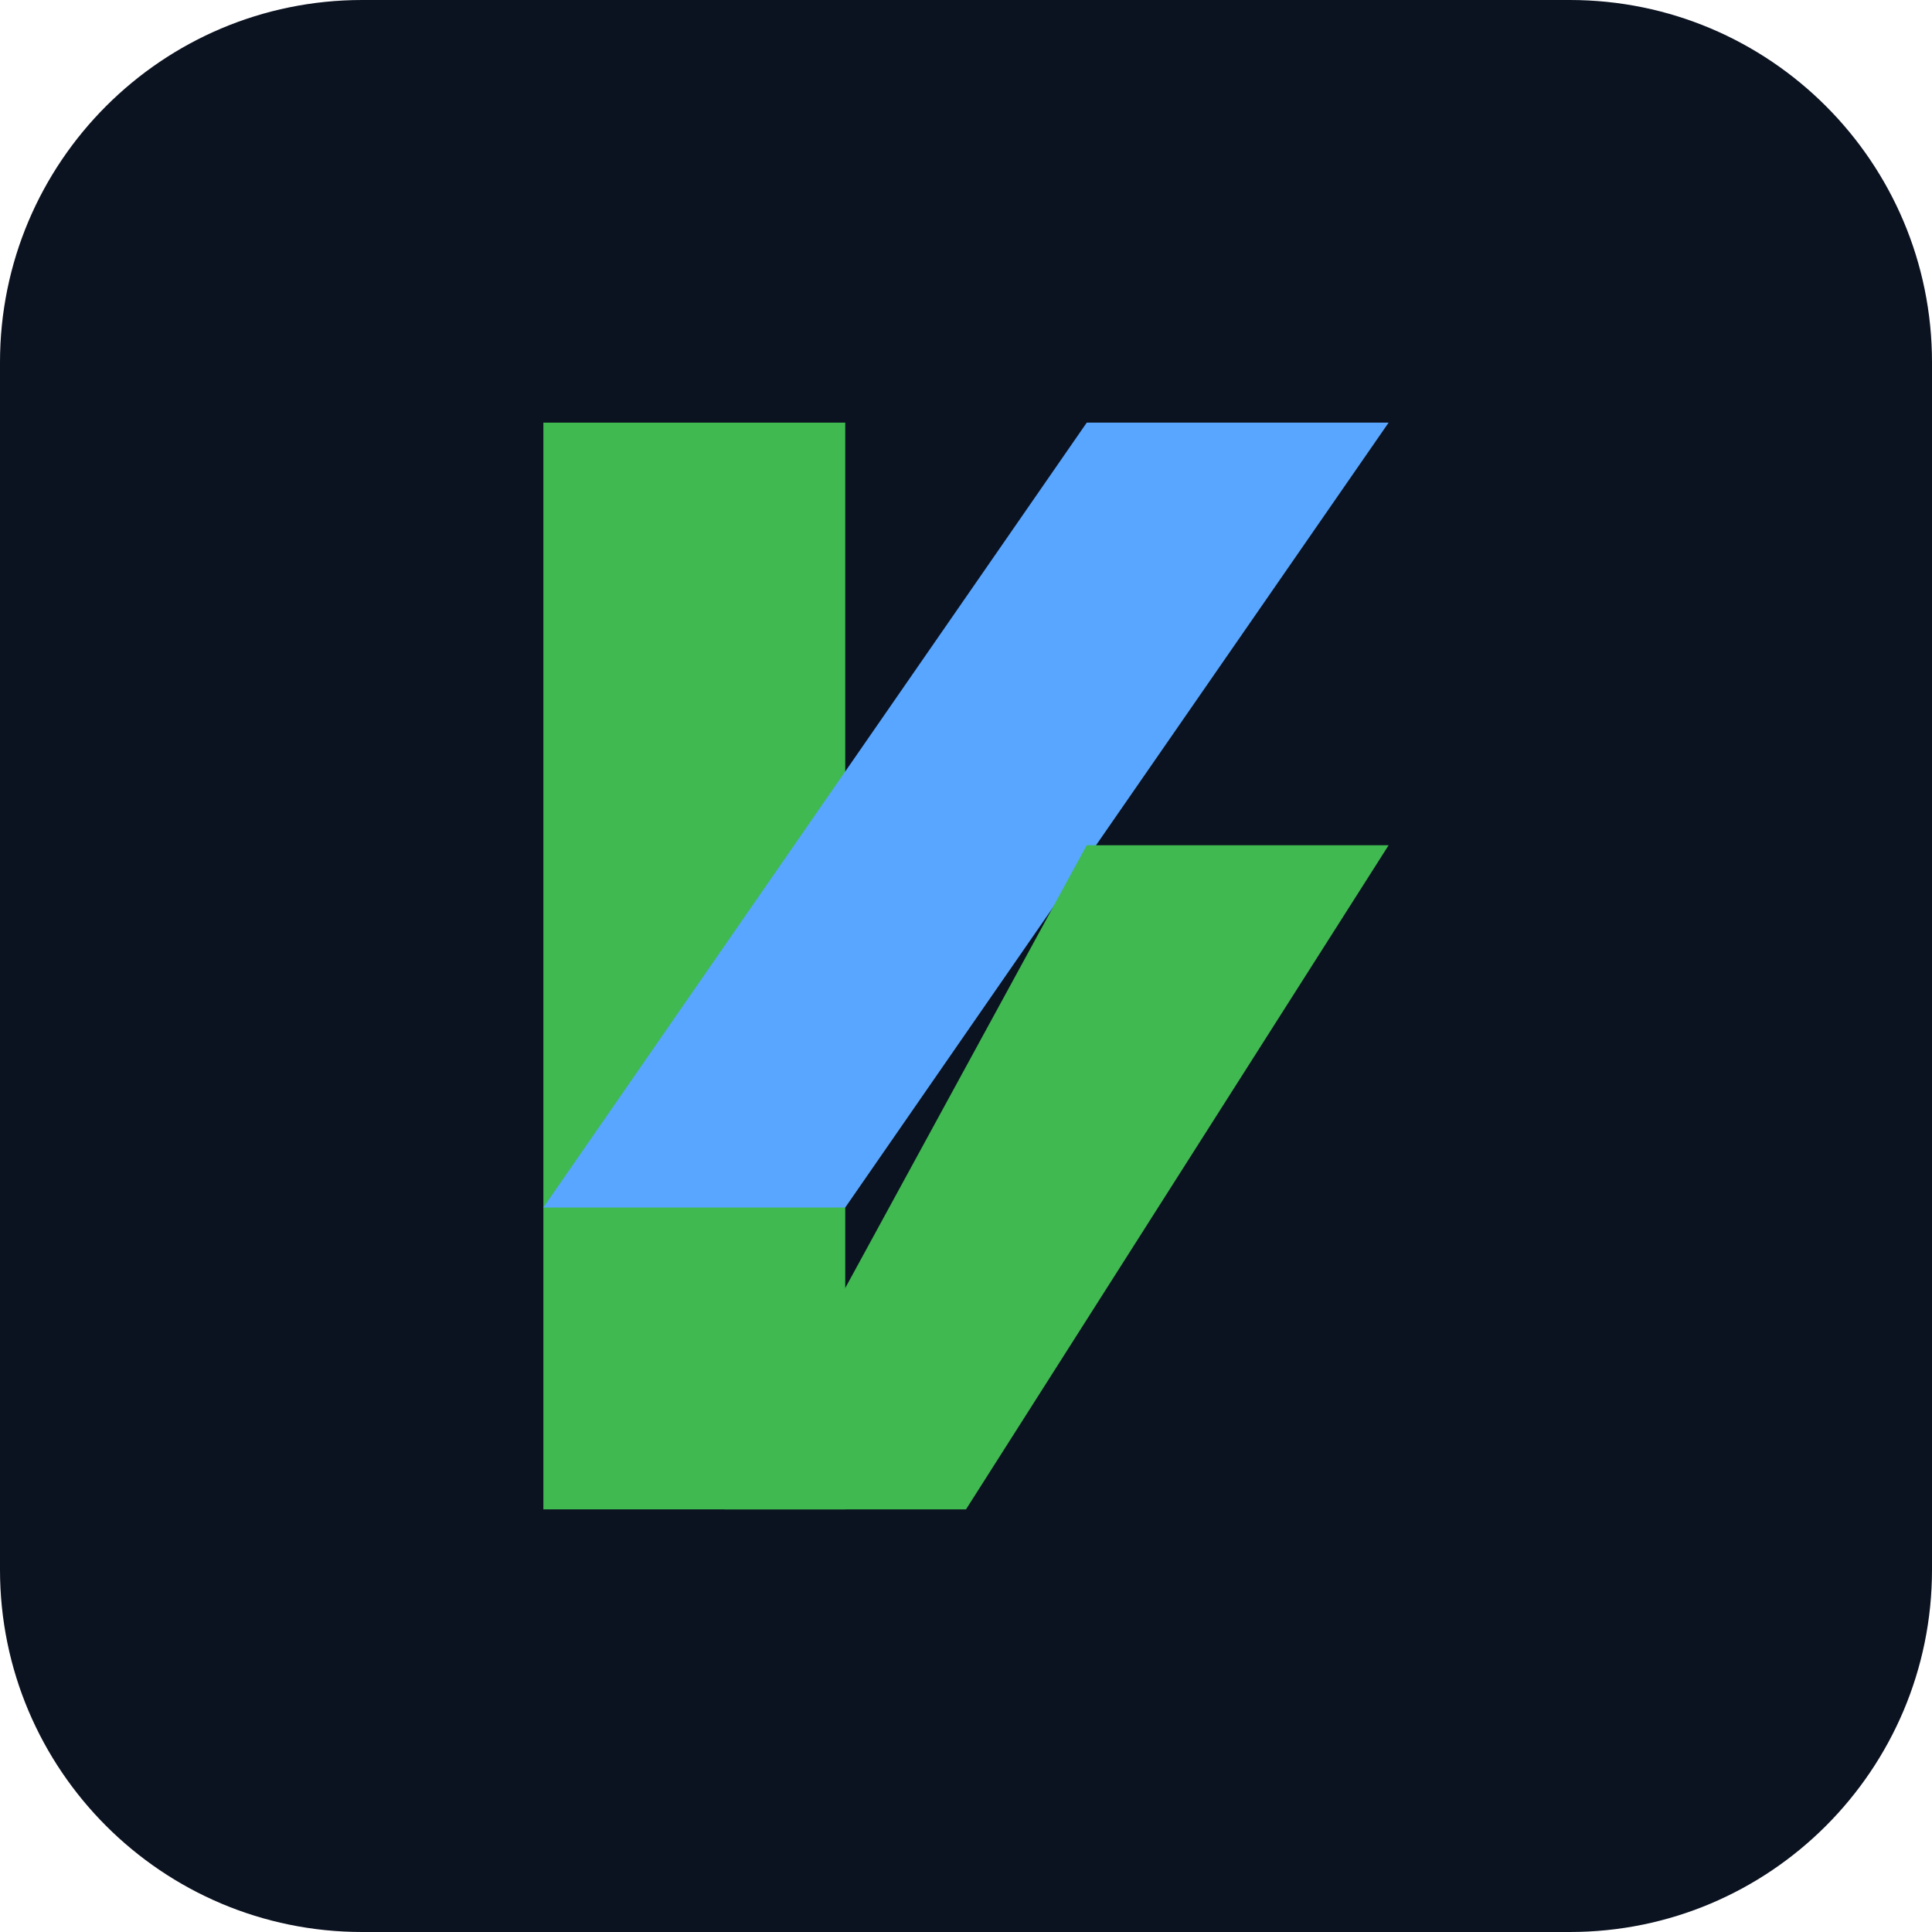
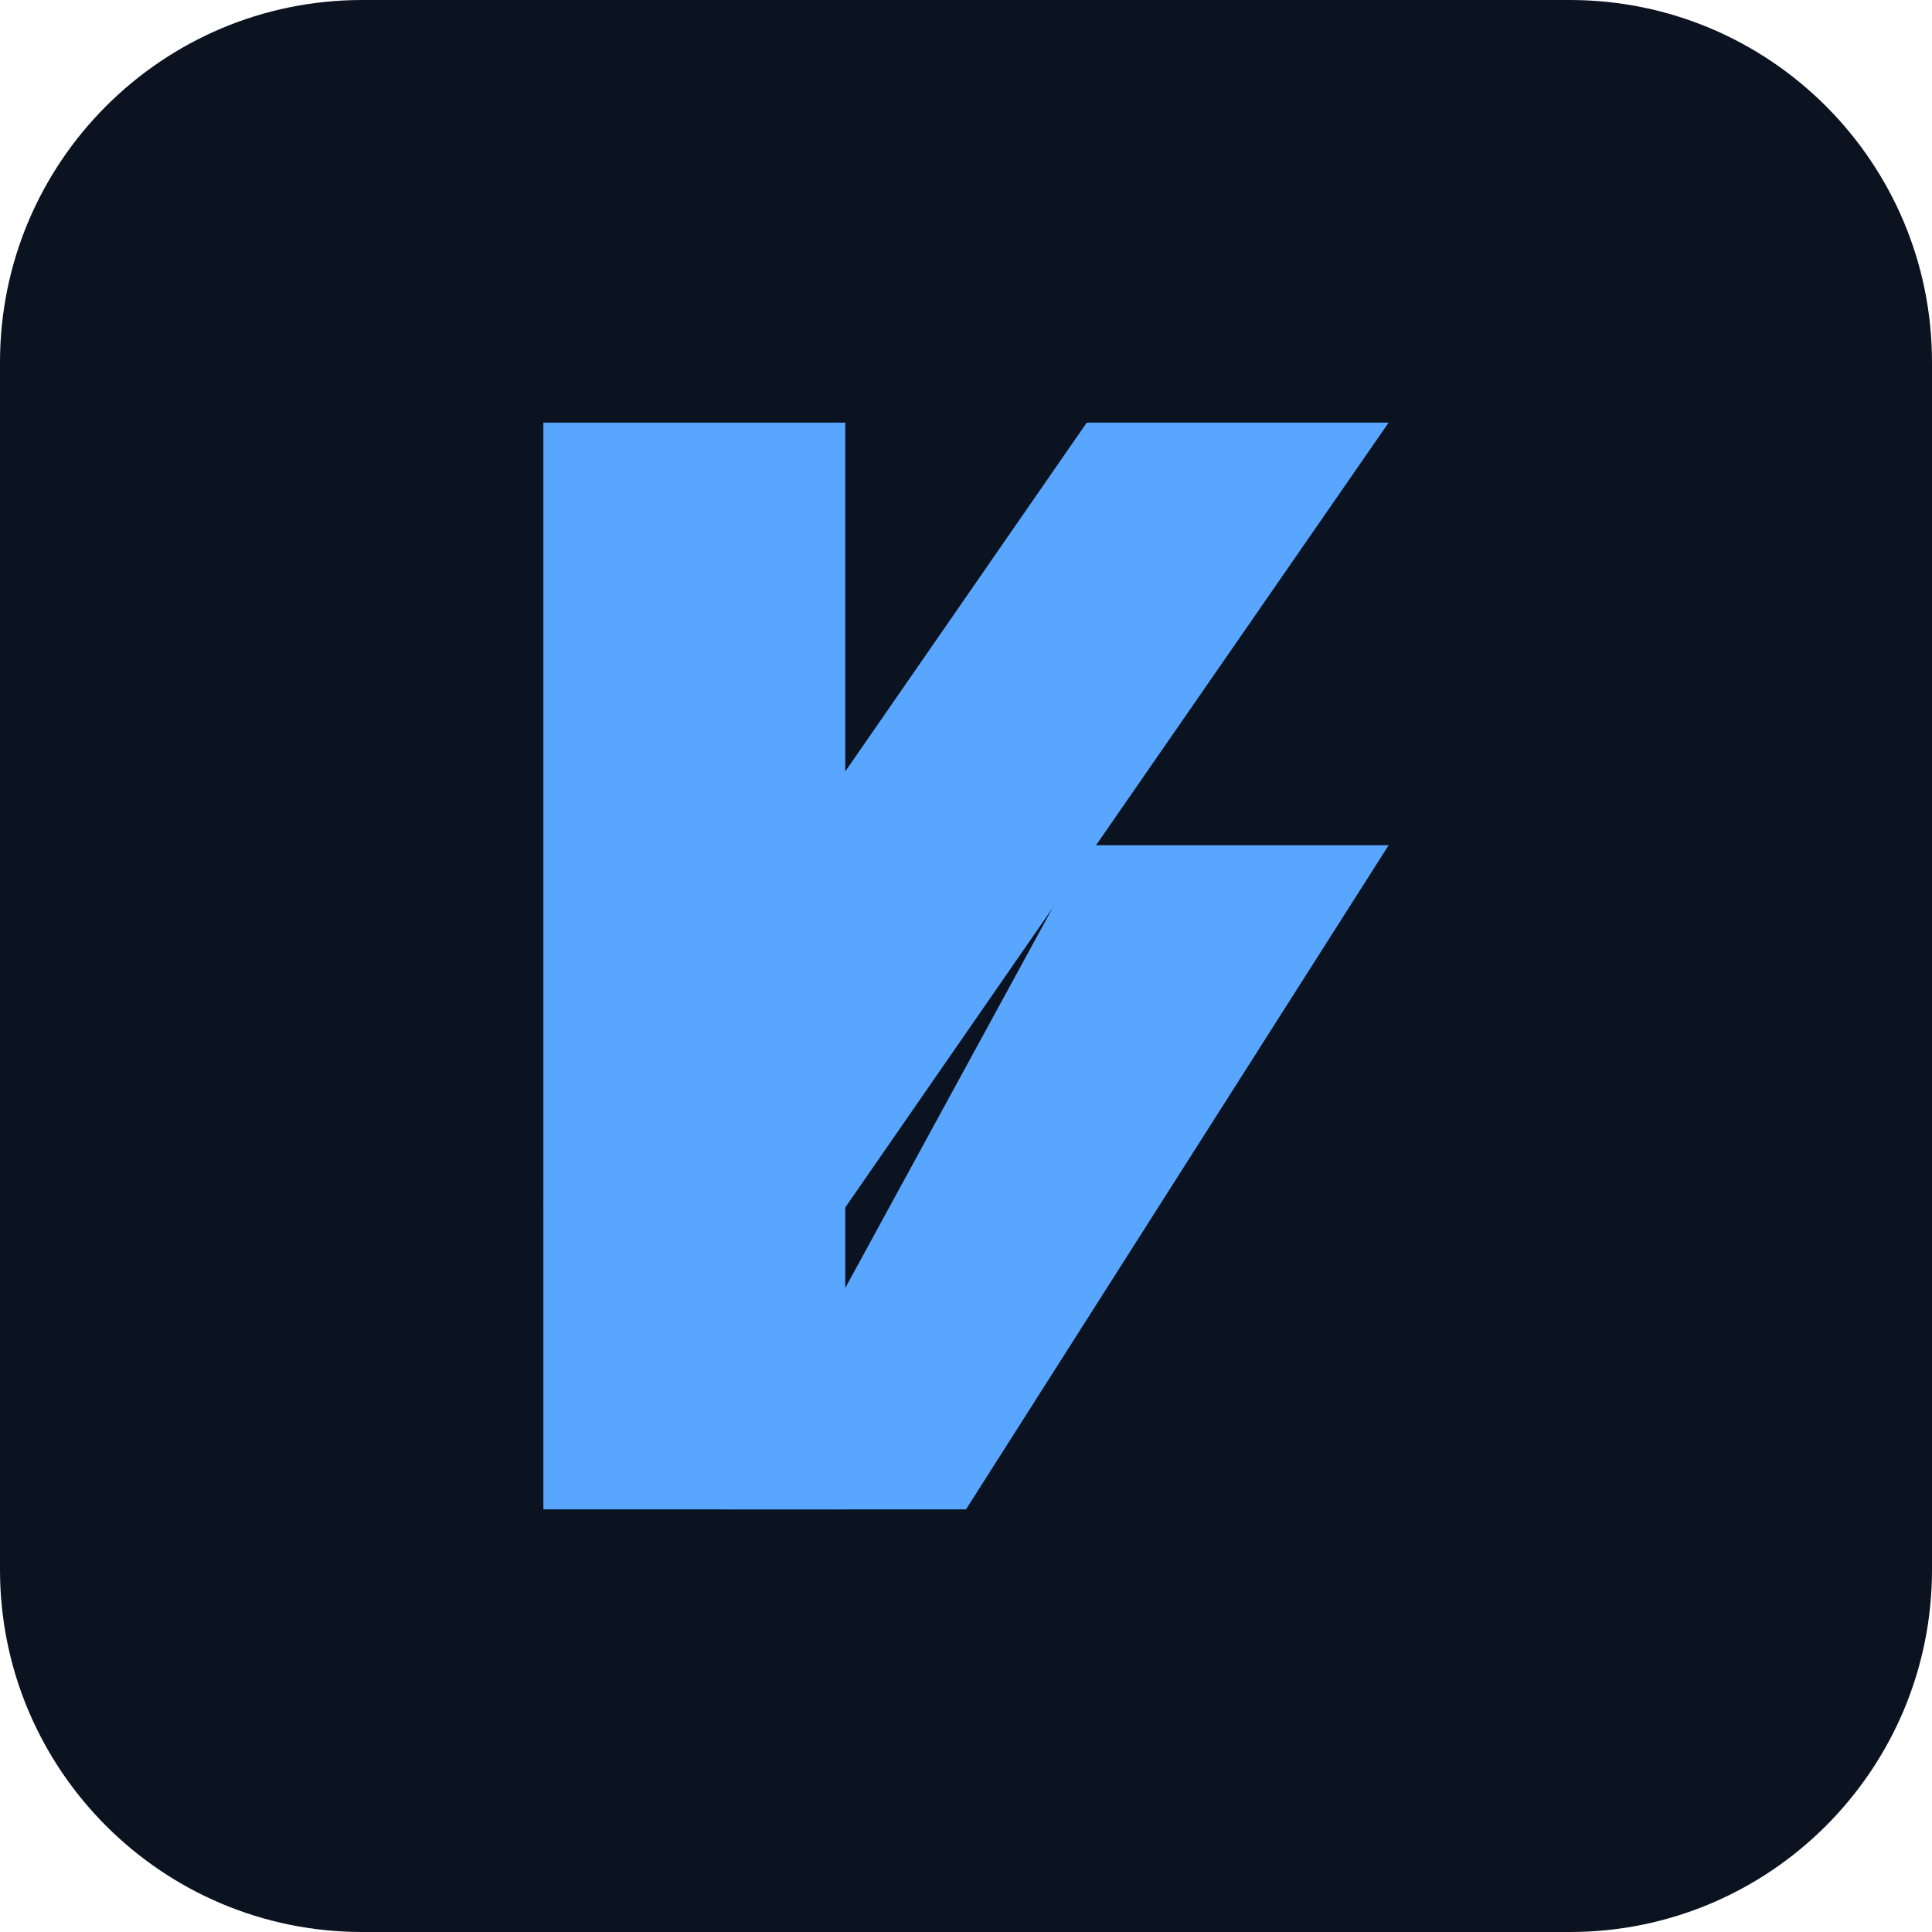
<svg xmlns="http://www.w3.org/2000/svg" viewBox="0 0 64 64" fill="none">
  <rect width="64" height="64" rx="12" fill="#0b1220" />
-   <path d="M18 14H28V50H18V14Z" fill="#3fb950" />
+   <path d="M18 14H28V50H18V14Z" fill="#58a6ff" />
  <path d="M28 40L46 14H36L18 40H28Z" fill="#58a6ff" />
-   <path d="M32 50L46 28H36L24 50H32Z" fill="#3fb950" />
+   <path d="M32 50L46 28H36L24 50H32Z" fill="#58a6ff" />
</svg>
